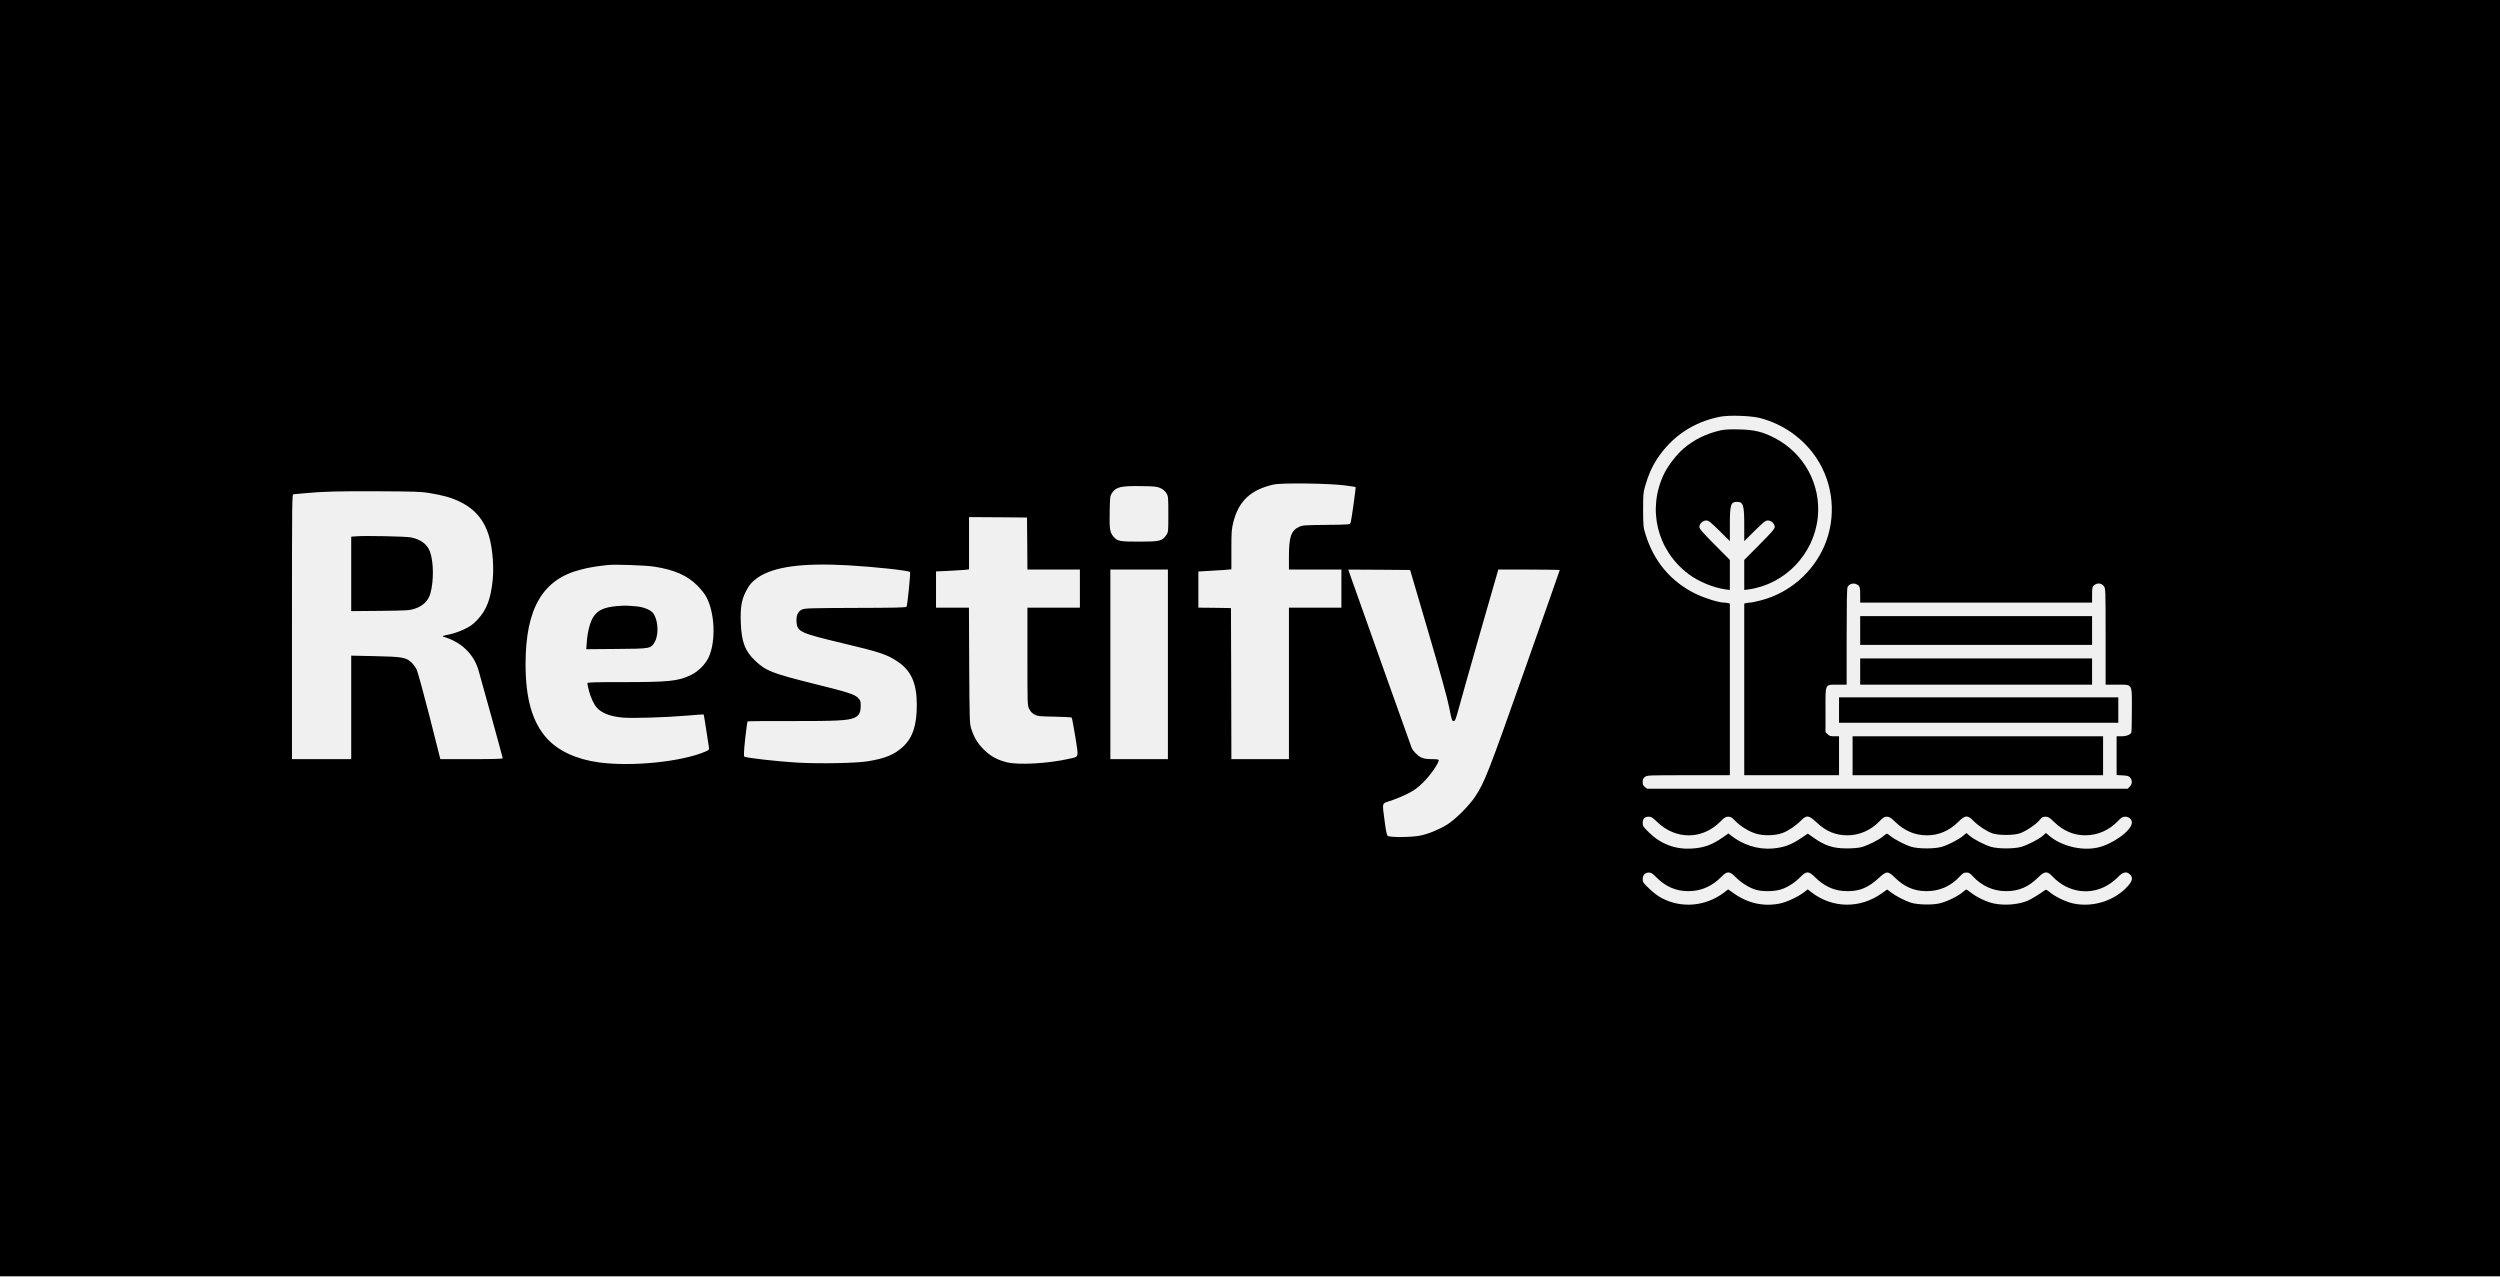
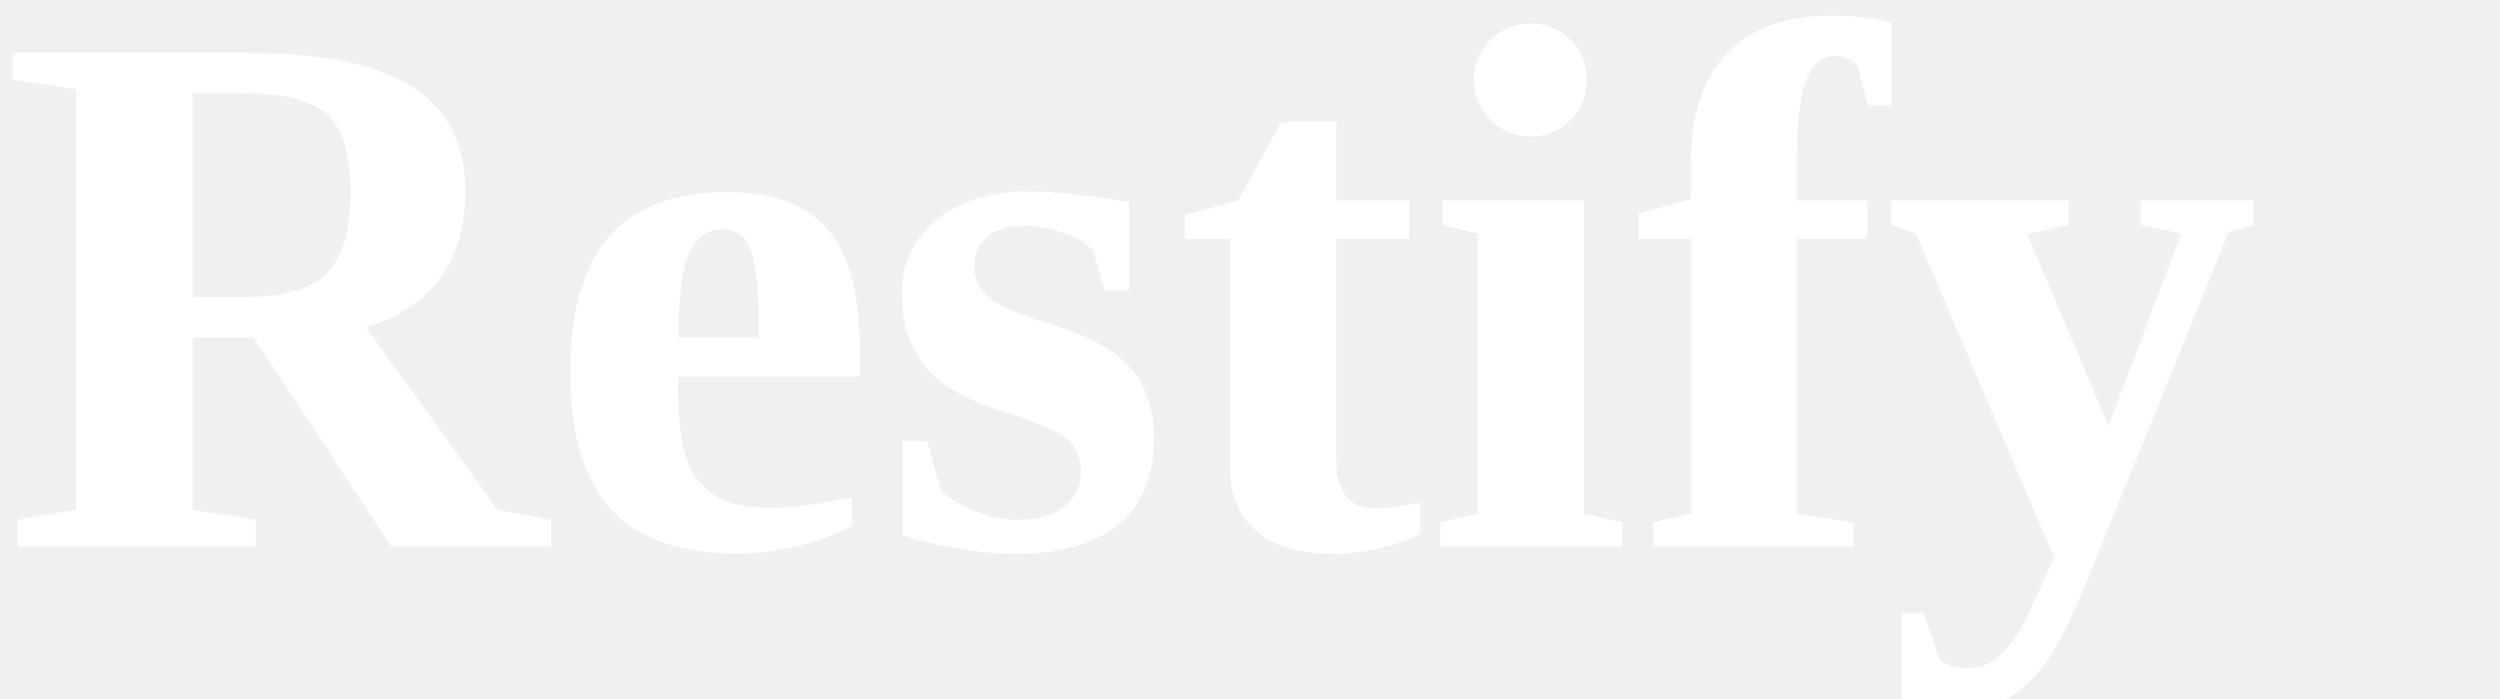
- <svg xmlns="http://www.w3.org/2000/svg" version="1.0" width="2954pt" height="1508pt" viewBox="0 0 2954 1508" preserveAspectRatio="xMidYMid meet">
-   <g transform="translate(0,1508) scale(0.1,-0.1)" fill="#000000" stroke="none">
-     <path d="M0 7540 l0 -7540 14770 0 14770 0 0 7540 0 7540 -14770 0 -14770 0 0 -7540z m20799 2600 c272 -72 511 -241 664 -472 203 -305 239 -703 93 -1040 -137 -316 -416 -556 -750 -642 -54 -14 -110 -26 -125 -26 -14 0 -36 -3 -48 -6 l-23 -6 0 -1014 0 -1014 560 0 560 0 0 230 0 230 -55 0 c-46 0 -60 4 -80 25 l-25 24 0 261 c0 320 -10 300 145 300 l105 0 0 565 c0 403 3 571 11 589 17 36 69 52 107 32 38 -20 42 -31 42 -132 l0 -84 1370 0 1370 0 0 84 c0 100 4 112 41 132 36 18 73 10 99 -23 19 -25 20 -42 20 -594 l0 -569 132 0 c191 0 178 22 178 -296 0 -139 -3 -260 -6 -269 -10 -26 -59 -45 -119 -45 l-55 0 0 -229 0 -229 71 -4 c60 -3 74 -8 90 -27 27 -33 24 -77 -6 -106 l-24 -25 -2839 0 -2839 0 -27 21 c-20 16 -26 29 -26 59 0 30 6 43 26 59 26 21 36 21 515 21 l489 0 0 1014 0 1014 -22 6 c-13 3 -35 6 -49 6 -61 0 -230 53 -334 104 -292 143 -493 382 -591 701 -27 85 -28 101 -29 290 0 179 2 208 23 278 39 137 81 231 141 323 176 268 432 439 746 500 108 21 367 12 474 -16z m-4914 -795 c72 -9 131 -18 133 -20 5 -4 -50 -398 -59 -422 -8 -21 -11 -22 -286 -25 -259 -3 -281 -4 -324 -24 -93 -43 -119 -119 -119 -351 l0 -153 310 0 310 0 0 -225 0 -225 -310 0 -310 0 0 -895 0 -895 -340 0 -340 0 -2 893 -3 892 -192 3 -193 2 0 214 0 213 118 7 c64 3 152 9 195 12 l77 7 0 232 c0 214 2 240 24 329 63 247 207 381 476 441 91 21 650 14 835 -10z m-2174 -32 c30 -14 54 -34 70 -59 23 -38 24 -44 24 -250 0 -208 0 -211 -25 -247 -47 -70 -77 -77 -318 -77 -235 0 -259 5 -305 59 -43 52 -49 90 -45 291 3 174 4 187 26 223 46 73 105 87 352 83 152 -2 181 -5 221 -23z m-8647 -57 c175 -29 269 -55 373 -106 189 -92 301 -236 353 -450 33 -138 46 -330 32 -468 -23 -231 -72 -359 -180 -474 -53 -56 -83 -78 -156 -113 -52 -25 -125 -51 -171 -60 -84 -17 -97 -22 -74 -29 209 -61 357 -203 413 -396 46 -159 286 -1029 286 -1039 0 -8 -105 -11 -368 -11 l-369 0 -127 503 c-71 276 -139 525 -152 554 -14 28 -42 67 -64 87 -65 59 -109 66 -427 73 l-283 6 0 -611 0 -612 -350 0 -350 0 0 1565 c0 1529 0 1565 19 1565 10 0 65 5 122 11 205 21 422 27 894 24 390 -2 499 -5 579 -19z m7074 -598 l2 -308 310 0 310 0 0 -225 0 -225 -310 0 -310 0 0 -577 c0 -566 0 -578 21 -620 15 -30 34 -50 63 -66 38 -20 57 -22 236 -25 107 -2 198 -7 203 -11 4 -4 23 -106 43 -227 40 -253 46 -233 -70 -259 -249 -57 -599 -77 -740 -42 -115 29 -193 72 -272 151 -75 75 -113 139 -148 246 -19 63 -20 90 -24 748 l-3 682 -194 0 -195 0 0 214 0 214 138 6 c75 4 163 9 195 12 l57 6 0 309 0 309 343 -2 342 -3 3 -307z m-4410 -273 c239 -37 392 -104 512 -224 45 -46 89 -101 108 -138 100 -191 112 -525 25 -711 -38 -81 -122 -166 -207 -207 -151 -74 -259 -85 -818 -85 -334 0 -408 -2 -408 -13 0 -8 9 -48 19 -89 20 -77 56 -156 88 -194 60 -70 162 -110 312 -123 117 -10 516 2 766 24 103 9 188 15 190 13 1 -2 15 -84 30 -183 15 -99 29 -192 32 -207 5 -25 1 -30 -43 -49 -279 -120 -865 -180 -1254 -128 -264 35 -482 135 -616 282 -173 190 -254 469 -254 879 0 659 202 1004 654 1118 101 26 187 40 321 54 85 9 444 -4 543 -19z m2298 15 c316 -18 707 -61 727 -79 8 -8 -30 -388 -41 -409 -6 -11 -118 -14 -602 -15 -538 -2 -599 -4 -633 -19 -50 -23 -71 -71 -65 -150 8 -112 45 -129 543 -248 446 -106 528 -134 653 -218 161 -110 225 -257 225 -512 0 -242 -49 -387 -164 -494 -99 -92 -213 -139 -414 -171 -138 -23 -567 -31 -837 -16 -223 13 -605 56 -623 71 -8 7 -5 68 10 210 12 110 25 203 28 206 3 3 236 5 519 4 535 -1 669 6 744 39 55 25 74 62 74 142 0 56 -3 64 -32 93 -43 43 -114 66 -534 170 -480 120 -554 149 -680 268 -123 117 -163 224 -171 458 -6 168 9 259 57 355 38 78 76 123 142 169 191 131 531 177 1074 146z m3774 -1170 l0 -1120 -340 0 -340 0 0 1120 0 1120 340 0 340 0 0 -1120z m3075 390 c144 -490 224 -779 247 -892 30 -153 35 -168 54 -168 18 0 25 18 63 158 23 86 137 489 253 895 l212 737 363 0 c200 0 363 -3 363 -6 0 -3 -187 -536 -416 -1183 -430 -1219 -473 -1328 -585 -1496 -72 -108 -234 -269 -331 -329 -96 -59 -220 -110 -320 -130 -97 -20 -356 -22 -380 -3 -12 9 -22 56 -37 174 -30 231 -38 206 77 243 53 18 142 55 197 83 82 42 116 67 186 137 80 79 179 221 179 257 0 10 -23 13 -82 13 -59 0 -95 6 -123 19 -41 18 -100 77 -115 115 -8 17 -514 1442 -701 1969 l-48 137 365 -2 366 -3 213 -725z m2706 -2252 c221 -214 535 -211 749 6 46 47 60 56 90 56 30 0 44 -8 80 -46 64 -67 164 -129 248 -154 91 -28 225 -25 313 7 69 25 159 86 219 147 66 68 92 65 184 -21 112 -106 223 -153 367 -153 139 0 276 60 376 165 45 46 59 55 88 55 29 0 45 -10 94 -57 114 -111 236 -163 381 -163 138 0 262 53 368 158 83 82 111 84 180 13 58 -59 156 -124 225 -148 73 -25 251 -25 325 1 71 24 193 107 232 156 27 34 37 40 69 40 33 0 46 -8 102 -62 108 -105 232 -158 367 -158 146 0 280 58 384 165 45 47 58 55 90 55 44 0 78 -30 78 -70 0 -93 -229 -258 -410 -296 -190 -40 -431 21 -573 146 l-32 28 -38 -34 c-49 -42 -175 -107 -252 -130 -83 -25 -277 -25 -360 0 -77 23 -202 88 -251 130 l-39 33 -39 -33 c-49 -42 -174 -107 -251 -130 -83 -25 -276 -25 -360 0 -69 20 -191 83 -246 126 -20 17 -40 30 -44 30 -4 0 -24 -15 -46 -33 -49 -43 -188 -111 -259 -128 -30 -8 -106 -14 -170 -14 -163 1 -257 32 -397 131 l-62 44 -67 -45 c-128 -88 -213 -119 -349 -131 -173 -14 -352 42 -496 157 l-26 21 -64 -45 c-133 -92 -224 -125 -374 -134 -188 -11 -359 53 -497 187 -71 69 -78 79 -78 114 0 52 23 76 70 76 32 0 46 -9 101 -62z m-16 -648 c114 -116 236 -170 385 -170 150 0 282 58 391 171 67 69 96 68 169 -7 64 -65 162 -126 239 -148 78 -23 213 -21 293 4 79 24 166 80 233 149 68 70 97 70 167 0 116 -116 238 -169 387 -169 148 0 246 41 371 156 92 84 108 84 189 5 113 -111 230 -161 376 -161 151 0 286 59 388 170 39 42 52 50 82 50 30 0 43 -8 78 -46 102 -112 242 -174 391 -174 148 0 264 49 374 158 82 81 110 83 174 16 182 -193 454 -231 668 -93 35 22 85 63 111 90 55 57 96 65 136 27 39 -37 31 -77 -28 -142 -155 -170 -409 -250 -639 -202 -86 18 -219 81 -280 134 -29 24 -46 33 -54 26 -52 -39 -163 -108 -203 -125 -111 -48 -275 -62 -407 -34 -81 17 -200 74 -267 127 -27 21 -51 38 -55 38 -3 0 -24 -15 -46 -34 -59 -51 -193 -114 -278 -132 -87 -19 -257 -14 -331 10 -65 20 -178 78 -233 120 l-47 36 -63 -45 c-255 -182 -578 -179 -824 6 l-52 40 -47 -36 c-70 -53 -198 -113 -278 -130 -194 -41 -383 1 -551 121 l-64 45 -52 -40 c-217 -161 -498 -186 -731 -64 -44 23 -102 67 -149 112 -71 67 -78 77 -78 112 0 49 28 79 73 79 26 0 43 -10 82 -50z" />
-     <path d="M20331 9995 c-171 -39 -318 -111 -441 -218 -79 -68 -178 -196 -225 -291 -205 -418 -88 -905 285 -1188 117 -89 296 -163 443 -183 l47 -6 0 178 0 177 -180 181 c-145 146 -180 186 -180 209 0 38 41 76 81 76 28 0 49 -17 156 -122 l123 -122 0 191 c0 240 10 273 85 273 74 0 85 -37 85 -279 l0 -185 123 122 c107 105 128 122 156 122 40 0 81 -38 81 -76 0 -23 -35 -63 -180 -209 l-180 -181 0 -177 0 -178 48 6 c432 59 776 416 821 852 40 387 -162 758 -510 938 -144 74 -238 97 -419 101 -110 3 -174 -1 -219 -11z" />
-     <path d="M21980 7630 l0 -170 1370 0 1370 0 0 170 0 170 -1370 0 -1370 0 0 -170z" />
-     <path d="M21980 7145 l0 -155 1370 0 1370 0 0 155 0 155 -1370 0 -1370 0 0 -155z" />
-     <path d="M21730 6690 l0 -150 1650 0 1650 0 0 150 0 150 -1650 0 -1650 0 0 -150z" />
-     <path d="M21890 6150 l0 -230 1480 0 1480 0 0 230 0 230 -1480 0 -1480 0 0 -230z" />
-     <path d="M4208 8743 l-58 -4 0 -440 0 -440 343 3 c325 4 346 5 412 27 91 30 155 92 179 174 43 149 41 379 -4 500 -33 88 -109 144 -225 167 -60 12 -537 22 -647 13z" />
-     <path d="M7295 7919 c-156 -13 -232 -48 -285 -130 -37 -57 -67 -172 -76 -290 l-7 -90 359 3 c408 3 406 3 453 88 49 89 36 266 -25 339 -32 38 -118 71 -203 77 -36 3 -79 6 -96 7 -16 2 -70 0 -120 -4z" />
-   </g>
+ <svg xmlns="http://www.w3.org/2000/svg" width="3316px" height="926px">
+   <text kerning="auto" font-family="Exo 2" fill="rgb(0, 0, 0)" font-size="1000px" x="0px" y="725px">
+     <tspan font-size="1000px" font-family="Exo 2" font-weight="bold" fill="#FFFFFF">Restify</tspan>
+   </text>
</svg>
